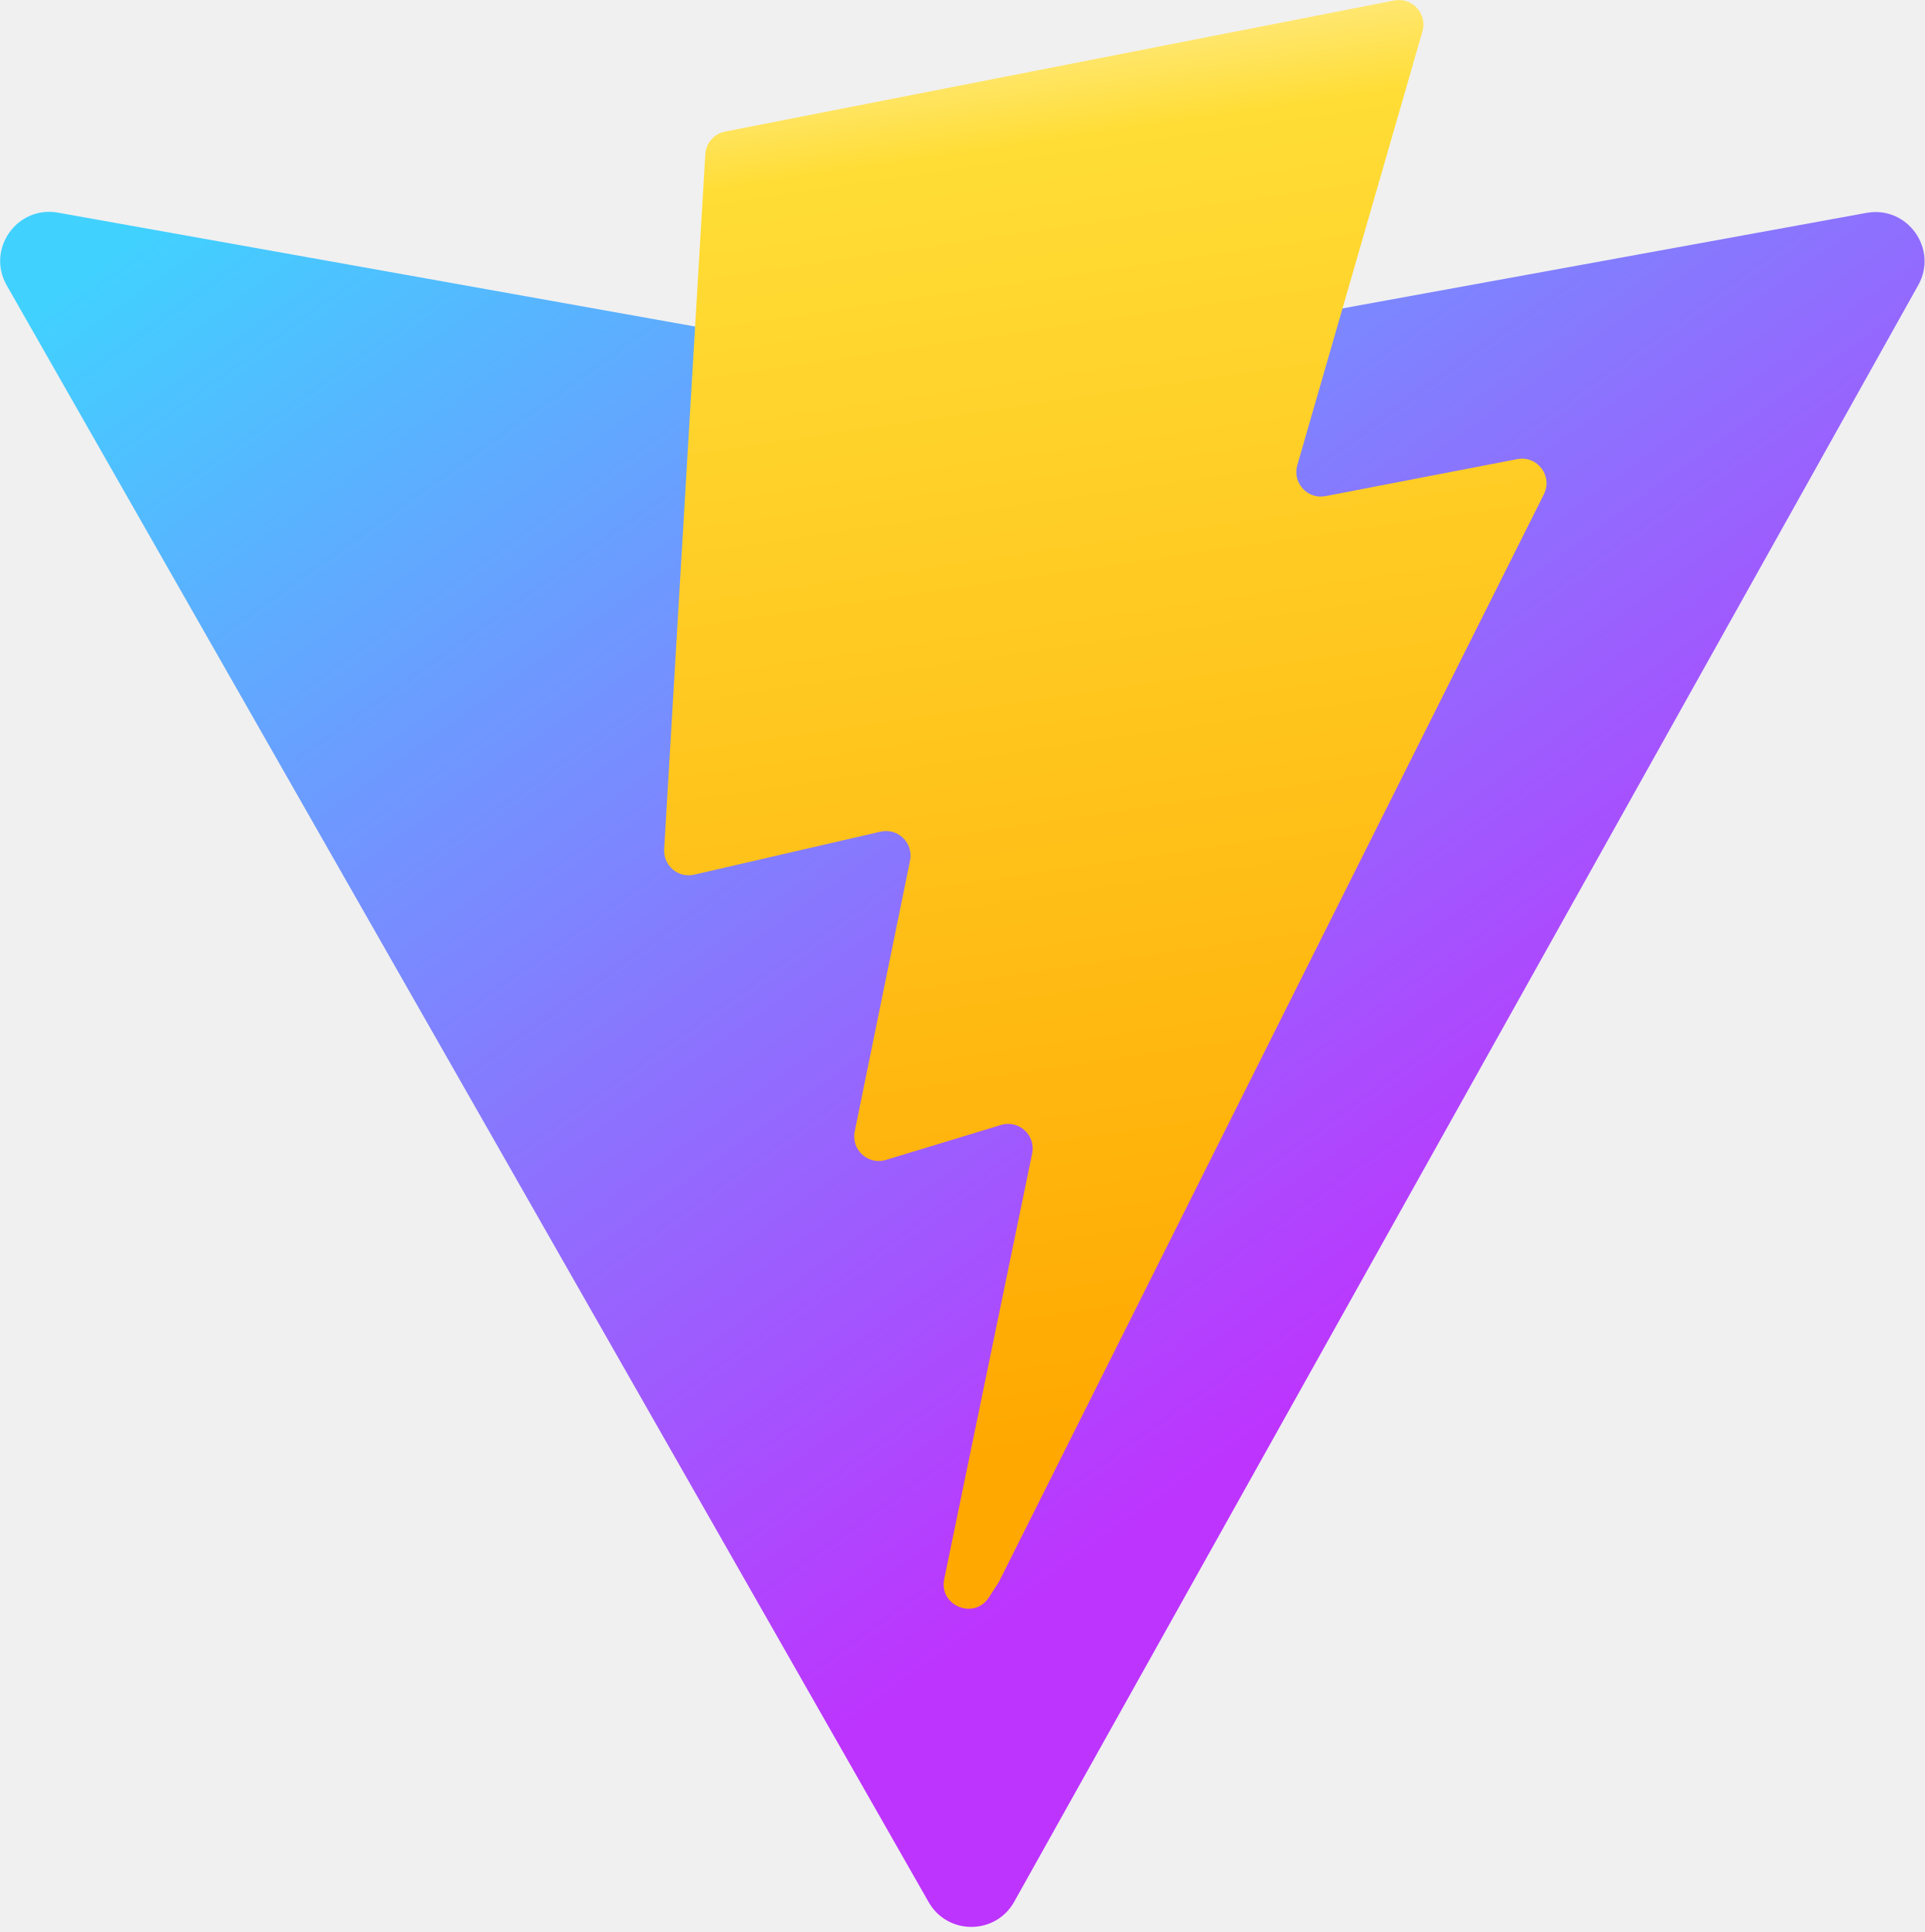
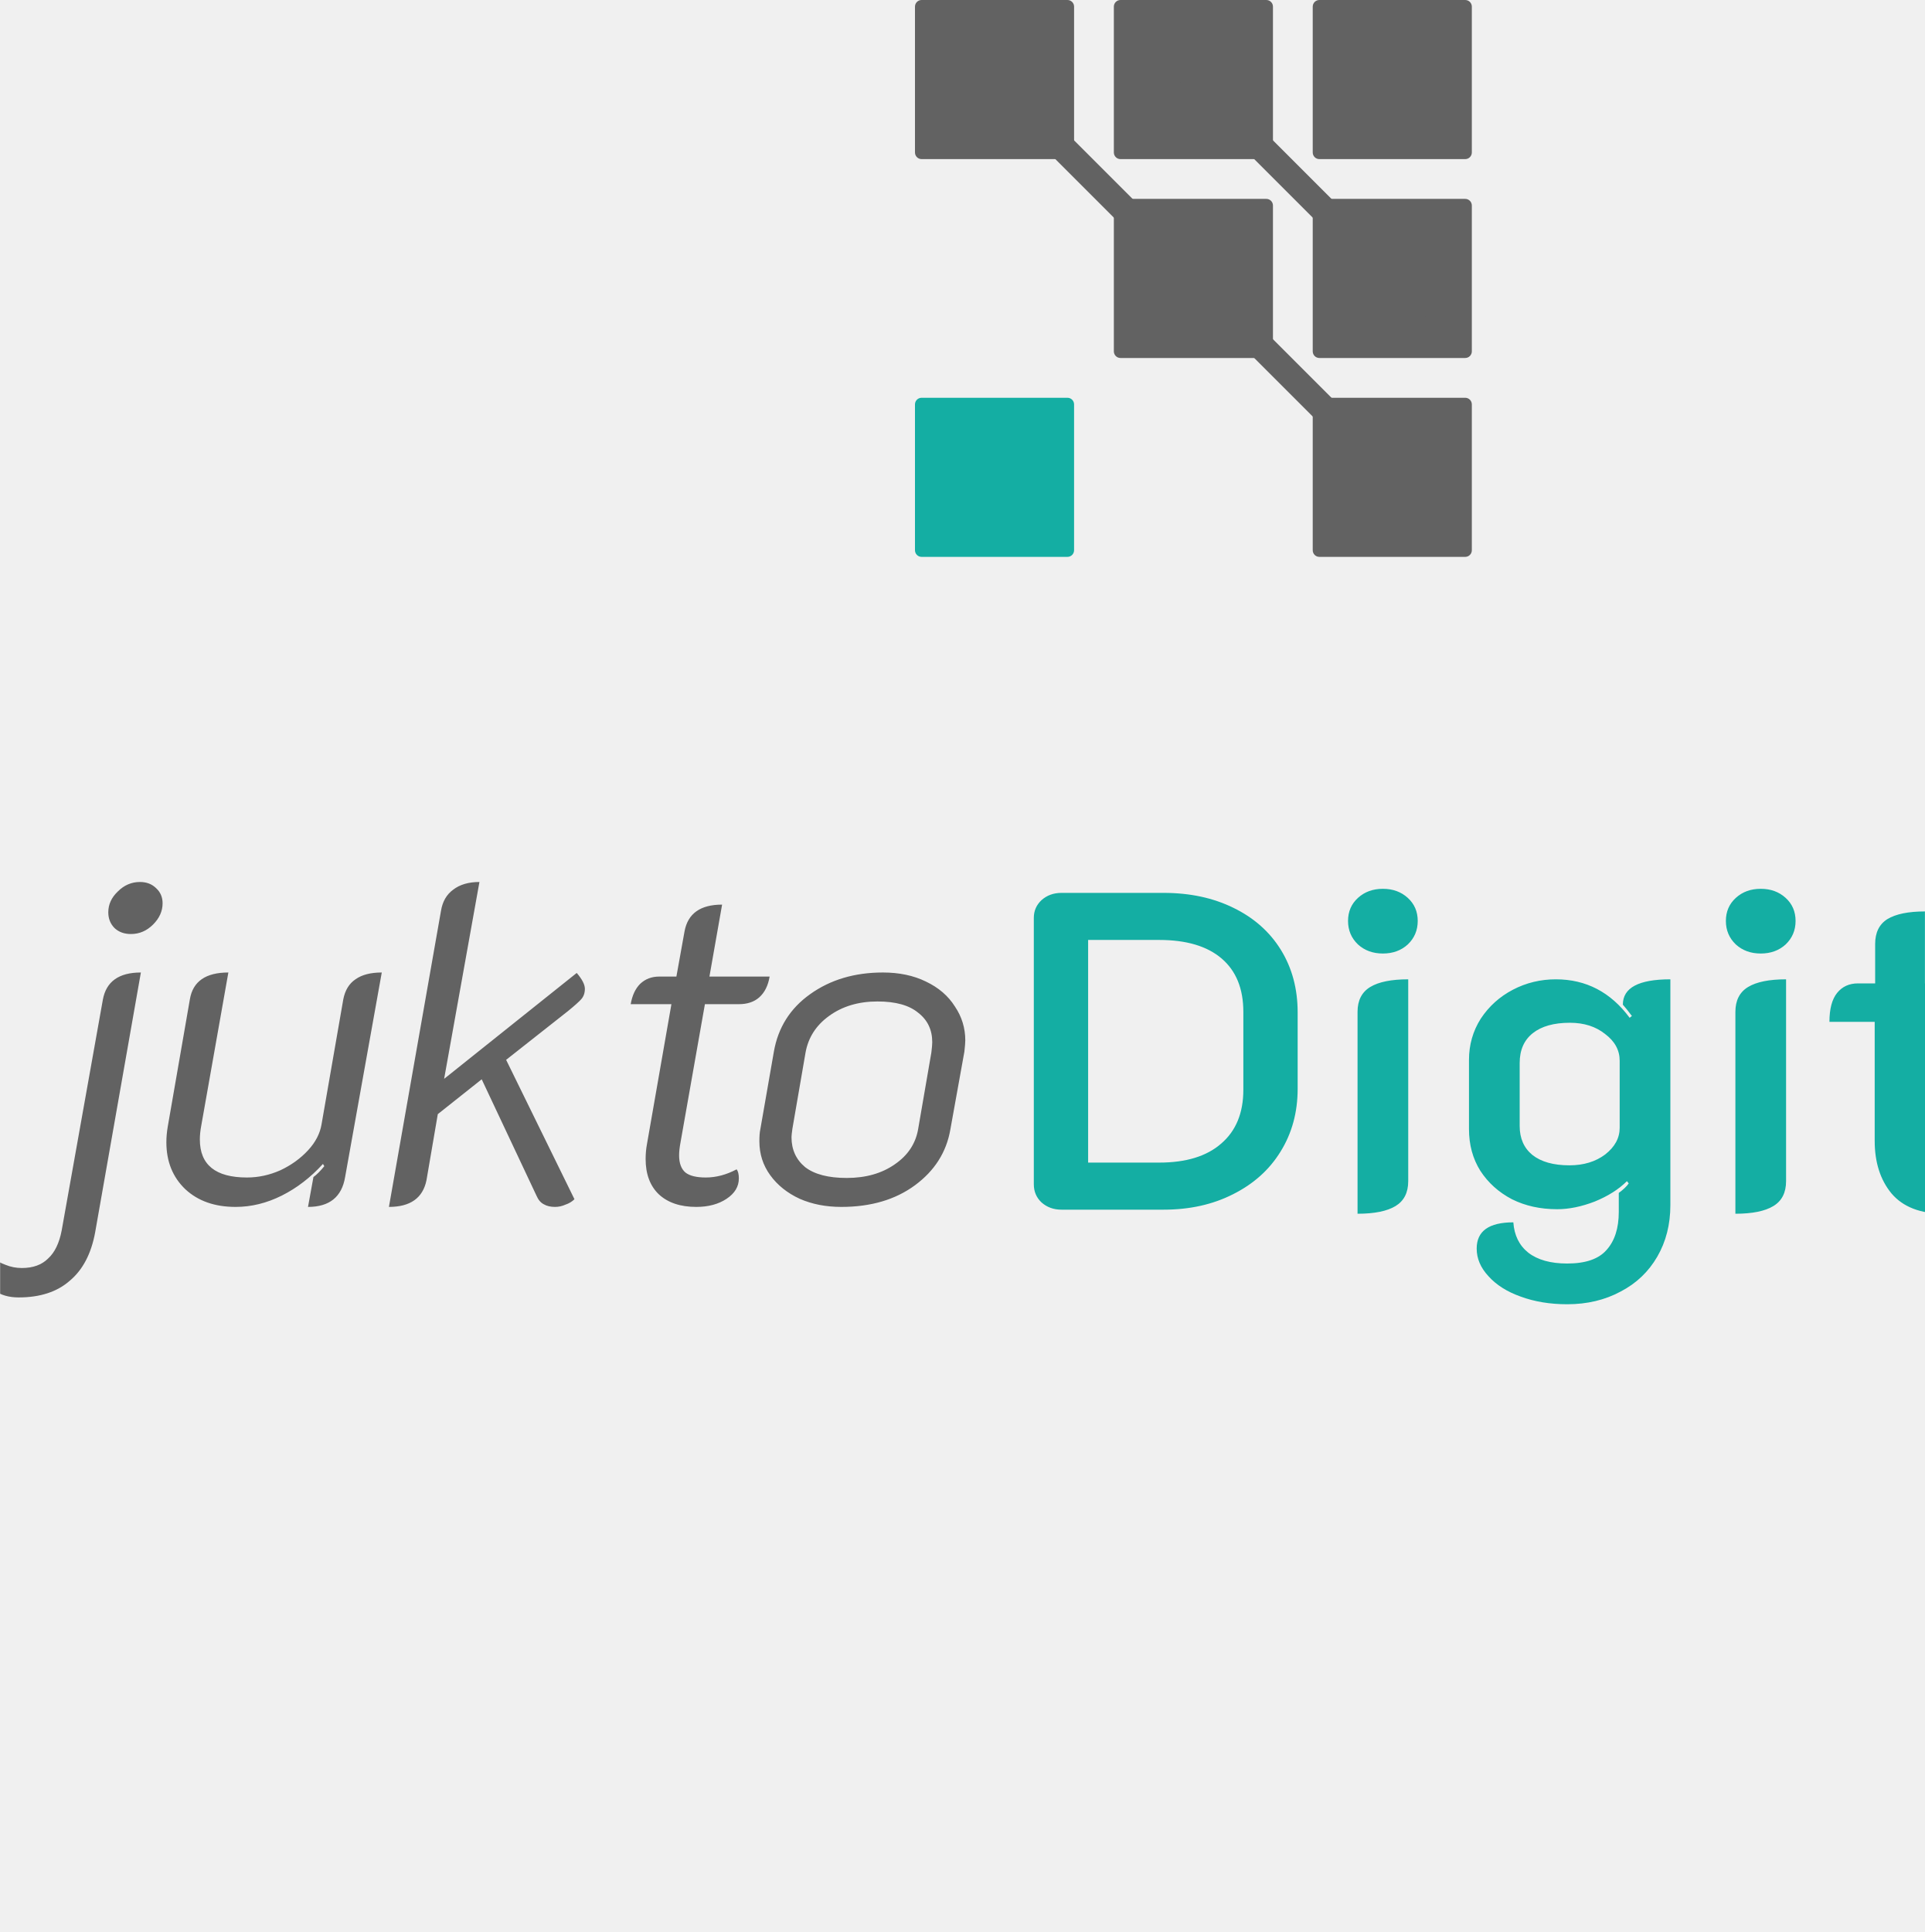
<svg xmlns="http://www.w3.org/2000/svg" aria-hidden="true" role="img" class="iconify iconify--logos" width="31.88" height="32" preserveAspectRatio="xMidYMid meet" viewBox="0 0 256 257">
+   <g clip-path="url(#clip0)">
+     <rect x="174.609" width="21.165" height="21.165" rx="0.882" fill="#626262" />
+     <rect x="121.697" y="52.912" width="21.165" height="21.165" rx="0.882" fill="#14AEA3" />
+     <rect x="121.698" y="6.10352e-05" width="21.165" height="21.165" rx="0.882" fill="#626262" />
+     <rect x="148.153" y="26.456" width="21.165" height="21.165" rx="0.882" fill="#626262" />
+     <rect x="174.609" y="52.912" width="21.165" height="21.165" rx="0.882" fill="#626262" />
+     <path d="M123.461 1.764L192.247 70.549" stroke="#626262" stroke-width="3.527" stroke-linecap="round" stroke-linejoin="round" />
+     <rect x="148.153" width="21.165" height="21.165" rx="0.882" fill="#626262" />
+     <path d="M174.609 27.338C174.609 26.851 175.004 26.456 175.491 26.456H194.892C195.379 26.456 195.774 26.851 195.774 27.338V46.739C195.774 47.226 195.379 47.621 194.892 47.621H175.491C175.004 47.621 174.609 47.226 174.609 46.739V27.338Z" fill="#626262" />
+     <path d="M158.735 10.582L188.719 40.566" stroke="#626262" stroke-width="3.527" stroke-linecap="round" stroke-linejoin="round" />
+     <path d="M141.18 160.913C140.136 160.913 139.253 160.592 138.531 159.95C137.849 159.308 137.507 158.505 137.507 157.542V122.085C137.507 121.162 137.849 120.379 138.531 119.737C139.253 119.095 140.136 118.774 141.18 118.774H154.784C158.276 118.774 161.366 119.436 164.055 120.76C166.784 122.085 168.891 123.951 170.376 126.359C171.861 128.767 172.603 131.536 172.603 134.666V144.84C172.603 147.97 171.841 150.759 170.316 153.208C168.831 155.616 166.724 157.502 163.995 158.866C161.306 160.231 158.236 160.913 154.784 160.913H141.18ZM154.182 154.652C157.754 154.652 160.503 153.81 162.43 152.124C164.396 150.438 165.379 148.051 165.379 144.96V134.606C165.379 131.516 164.416 129.148 162.49 127.503C160.564 125.857 157.794 125.034 154.182 125.034H144.731V154.652H154.182ZM183.941 126.84C182.617 126.84 181.513 126.439 180.63 125.636C179.747 124.794 179.306 123.75 179.306 122.506C179.306 121.262 179.747 120.239 180.63 119.436C181.513 118.633 182.617 118.232 183.941 118.232C185.265 118.232 186.369 118.633 187.252 119.436C188.135 120.239 188.576 121.262 188.576 122.506C188.576 123.75 188.135 124.794 187.252 125.636C186.369 126.439 185.265 126.84 183.941 126.84ZM180.57 134.606C180.57 133.081 181.132 131.977 182.255 131.295C183.379 130.613 185.065 130.272 187.312 130.272V157.12C187.312 158.646 186.75 159.749 185.627 160.431C184.503 161.114 182.817 161.455 180.57 161.455V134.606ZM208.458 173.495C206.171 173.495 204.104 173.153 202.258 172.471C200.452 171.829 199.027 170.926 197.984 169.762C196.94 168.639 196.419 167.415 196.419 166.09C196.419 163.762 198.044 162.599 201.295 162.599C201.415 164.324 202.077 165.669 203.281 166.632C204.525 167.595 206.251 168.077 208.458 168.077C210.906 168.077 212.652 167.475 213.696 166.271C214.779 165.067 215.321 163.381 215.321 161.214V158.686C215.923 158.244 216.365 157.823 216.645 157.421L216.405 157.12C215.321 158.204 213.896 159.107 212.131 159.829C210.365 160.512 208.699 160.853 207.134 160.853C204.887 160.853 202.88 160.411 201.114 159.528C199.348 158.605 197.944 157.341 196.9 155.736C195.897 154.131 195.395 152.285 195.395 150.198V140.987C195.395 138.981 195.917 137.155 196.96 135.509C198.044 133.864 199.469 132.579 201.235 131.656C203 130.733 204.907 130.272 206.953 130.272C210.967 130.272 214.237 131.977 216.766 135.389L217.067 135.148C216.585 134.506 216.184 134.004 215.863 133.643C215.863 131.395 217.97 130.272 222.184 130.272V160.311C222.184 162.88 221.602 165.167 220.438 167.174C219.274 169.18 217.649 170.725 215.562 171.809C213.475 172.933 211.107 173.495 208.458 173.495ZM208.759 155.014C210.646 155.014 212.231 154.532 213.515 153.569C214.799 152.565 215.441 151.382 215.441 150.017V141.108C215.441 139.703 214.799 138.519 213.515 137.556C212.271 136.553 210.706 136.051 208.82 136.051C206.693 136.051 205.047 136.512 203.883 137.435C202.719 138.358 202.138 139.683 202.138 141.409V149.776C202.138 151.422 202.699 152.706 203.823 153.629C204.987 154.552 206.632 155.014 208.759 155.014ZM234.205 126.84C232.88 126.84 231.777 126.439 230.894 125.636C230.011 124.794 229.569 123.75 229.569 122.506C229.569 121.262 230.011 120.239 230.894 119.436C231.777 118.633 232.88 118.232 234.205 118.232C235.529 118.232 236.633 118.633 237.516 119.436C238.399 120.239 238.84 121.262 238.84 122.506C238.84 123.75 238.399 124.794 237.516 125.636C236.633 126.439 235.529 126.84 234.205 126.84ZM230.834 134.606C230.834 133.081 231.395 131.977 232.519 131.295C233.643 130.613 235.328 130.272 237.576 130.272V157.12C237.576 158.646 237.014 159.749 235.89 160.431C234.767 161.114 233.081 161.455 230.834 161.455V134.606ZM258.575 161.455C255.445 161.455 253.117 160.552 251.592 158.746C250.107 156.94 249.365 154.612 249.365 151.763V135.93H243.345C243.345 134.205 243.686 132.921 244.368 132.078C245.051 131.235 245.974 130.814 247.138 130.814H249.425V125.576C249.425 124.051 249.967 122.948 251.051 122.265C252.174 121.583 253.84 121.242 256.047 121.242V130.814H264.054C264.054 132.62 263.692 133.924 262.97 134.726C262.248 135.529 261.104 135.93 259.539 135.93H256.107V151.522C256.107 152.967 256.388 154.01 256.95 154.652C257.512 155.254 258.495 155.555 259.9 155.555C261.304 155.555 262.689 155.174 264.054 154.412C264.415 154.733 264.676 155.134 264.836 155.616C265.037 156.097 265.137 156.599 265.137 157.12C265.137 158.244 264.555 159.248 263.391 160.13C262.227 161.013 260.622 161.455 258.575 161.455ZM279.479 161.455C277.352 161.455 275.426 161.053 273.7 160.251C271.975 159.448 270.61 158.284 269.607 156.759C268.604 155.234 268.102 153.448 268.102 151.402C268.102 149.315 268.624 147.509 269.667 145.984C270.751 144.419 272.215 143.235 274.062 142.432C275.908 141.589 277.975 141.168 280.262 141.168C283.914 141.168 286.984 142.412 289.472 144.9L289.773 144.599C289.051 143.877 288.469 143.355 288.028 143.034V141.348C288.028 139.583 287.426 138.198 286.222 137.195C285.018 136.151 283.332 135.629 281.165 135.629C279.239 135.629 277.553 136.011 276.108 136.773C274.664 137.496 273.5 138.579 272.617 140.024C271.814 139.743 271.132 139.302 270.57 138.7C270.048 138.098 269.787 137.456 269.787 136.773C269.787 135.609 270.329 134.526 271.413 133.523C272.496 132.519 273.941 131.737 275.747 131.175C277.593 130.573 279.58 130.272 281.707 130.272C285.8 130.272 288.971 131.255 291.218 133.222C293.506 135.148 294.65 137.797 294.65 141.168V156.759C294.65 158.405 294.148 159.609 293.145 160.371C292.141 161.094 290.536 161.455 288.329 161.455V158.866C289.051 158.144 289.533 157.622 289.773 157.301L289.472 157.06C288.188 158.505 286.743 159.609 285.138 160.371C283.573 161.094 281.687 161.455 279.479 161.455ZM281.045 156.398C283.252 156.398 284.978 155.957 286.222 155.074C287.506 154.191 288.148 152.947 288.148 151.341C288.148 149.736 287.506 148.492 286.222 147.609C284.978 146.686 283.272 146.224 281.105 146.224C279.138 146.224 277.573 146.686 276.409 147.609C275.286 148.492 274.724 149.736 274.724 151.341C274.724 152.987 275.286 154.251 276.409 155.134C277.533 155.977 279.078 156.398 281.045 156.398ZM311.389 161.455C308.178 161.455 305.77 160.552 304.165 158.746C302.56 156.94 301.757 154.612 301.757 151.763V122.566C301.757 121.041 302.299 119.938 303.382 119.255C304.506 118.573 306.212 118.232 308.499 118.232V151.522C308.499 152.967 308.8 154.01 309.402 154.652C310.044 155.254 311.068 155.555 312.472 155.555C314.037 155.555 315.462 155.174 316.746 154.412C317.108 154.733 317.389 155.154 317.589 155.676C317.79 156.157 317.89 156.639 317.89 157.12C317.89 158.244 317.308 159.248 316.144 160.13C315.021 161.013 313.435 161.455 311.389 161.455Z" fill="#14AEA3" />
+     <path d="M17.398 124.247C16.515 124.247 15.792 123.986 15.23 123.465C14.668 122.903 14.387 122.201 14.387 121.358C14.387 120.314 14.809 119.391 15.652 118.589C16.494 117.746 17.478 117.324 18.602 117.324C19.484 117.324 20.207 117.605 20.769 118.167C21.331 118.689 21.611 119.351 21.611 120.154C21.611 121.197 21.19 122.14 20.347 122.983C19.505 123.826 18.521 124.247 17.398 124.247ZM2.468 172.587C1.184 172.587 0.12 172.286 -0.722 171.684C-1.565 171.122 -1.987 170.4 -1.987 169.517C-1.987 168.634 -1.625 167.892 -0.903 167.29C-0.502 167.691 0.04 168.012 0.722 168.253C1.405 168.534 2.127 168.674 2.89 168.674C4.374 168.674 5.538 168.253 6.381 167.41C7.264 166.607 7.866 165.363 8.187 163.678L13.665 132.976C14.107 130.568 15.792 129.364 18.722 129.364L12.642 163.918C12.12 166.768 10.996 168.915 9.271 170.36C7.585 171.845 5.318 172.587 2.468 172.587ZM45.891 156.574C45.45 159.223 43.804 160.547 40.955 160.547L41.677 156.574C42.119 156.253 42.6 155.772 43.122 155.129L42.942 154.828C41.296 156.634 39.47 158.039 37.464 159.042C35.457 160.046 33.41 160.547 31.323 160.547C28.554 160.547 26.327 159.765 24.641 158.2C22.956 156.594 22.113 154.507 22.113 151.939C22.113 151.297 22.173 150.614 22.293 149.892L25.243 132.916C25.644 130.548 27.35 129.364 30.36 129.364L26.748 149.772C26.628 150.414 26.567 151.016 26.567 151.578C26.567 154.949 28.654 156.634 32.828 156.634C34.353 156.634 35.838 156.313 37.283 155.671C38.728 154.989 39.952 154.106 40.955 153.022C41.958 151.939 42.56 150.775 42.761 149.531L45.651 132.916C45.891 131.712 46.433 130.829 47.276 130.267C48.119 129.665 49.282 129.364 50.767 129.364L45.891 156.574ZM77.785 131.531C77.785 132.093 77.624 132.555 77.303 132.916C77.022 133.237 76.441 133.759 75.558 134.481L67.31 140.983L76.4 159.524C76.079 159.845 75.678 160.086 75.196 160.246C74.755 160.447 74.293 160.547 73.812 160.547C73.21 160.547 72.708 160.427 72.307 160.186C71.906 159.985 71.585 159.604 71.344 159.042L64.06 143.571L58.22 148.207L56.715 156.996C56.234 159.363 54.568 160.547 51.719 160.547L58.642 121.177C58.842 119.933 59.384 118.99 60.267 118.348C61.15 117.666 62.314 117.324 63.759 117.324L59.063 143.511L76.701 129.424C77.424 130.267 77.785 130.97 77.785 131.531ZM92.609 160.547C90.482 160.547 88.817 159.985 87.612 158.862C86.449 157.738 85.867 156.173 85.867 154.166C85.867 153.484 85.927 152.822 86.047 152.18L89.298 133.578H83.88C84.081 132.414 84.502 131.511 85.144 130.869C85.827 130.227 86.669 129.906 87.673 129.906H89.96L91.044 123.886C91.485 121.518 93.151 120.334 96.04 120.334L94.355 129.906H102.361C102.161 131.11 101.699 132.033 100.977 132.675C100.294 133.277 99.391 133.578 98.268 133.578H93.753L90.502 151.999C90.382 152.641 90.321 153.203 90.321 153.685C90.321 154.728 90.602 155.491 91.164 155.972C91.726 156.414 92.629 156.634 93.873 156.634C95.238 156.634 96.602 156.273 97.967 155.551C98.167 155.792 98.268 156.193 98.268 156.755C98.268 157.838 97.726 158.741 96.642 159.464C95.559 160.186 94.214 160.547 92.609 160.547ZM111.895 160.547C109.848 160.547 108.002 160.186 106.357 159.464C104.711 158.701 103.407 157.658 102.444 156.333C101.481 155.009 100.999 153.504 100.999 151.818C100.999 151.136 101.039 150.614 101.12 150.253L102.926 139.899C103.487 136.688 105.093 134.14 107.741 132.254C110.43 130.327 113.661 129.364 117.434 129.364C119.601 129.364 121.507 129.766 123.152 130.568C124.838 131.371 126.122 132.475 127.005 133.879C127.928 135.244 128.39 136.749 128.39 138.394C128.39 138.675 128.35 139.177 128.269 139.899L126.403 150.253C125.881 153.263 124.316 155.731 121.708 157.658C119.099 159.584 115.828 160.547 111.895 160.547ZM112.618 156.695C115.146 156.695 117.273 156.093 118.999 154.889C120.765 153.685 121.808 152.099 122.129 150.133L123.875 140.019C123.955 139.377 123.995 138.916 123.995 138.635C123.995 136.989 123.373 135.685 122.129 134.722C120.925 133.719 119.119 133.217 116.711 133.217C114.183 133.217 112.036 133.859 110.27 135.143C108.544 136.387 107.501 138.013 107.139 140.019L105.394 150.133C105.313 150.695 105.273 151.076 105.273 151.277C105.273 152.922 105.875 154.246 107.079 155.25C108.323 156.213 110.17 156.695 112.618 156.695Z" fill="#626262" />
+   </g>
  <defs>
-     <linearGradient id="IconifyId1813088fe1fbc01fb466" x1="-.828%" x2="57.636%" y1="7.652%" y2="78.411%">
-       <stop offset="0%" stop-color="#41D1FF" />
-       <stop offset="100%" stop-color="#BD34FE" />
-     </linearGradient>
-     <linearGradient id="IconifyId1813088fe1fbc01fb467" x1="43.376%" x2="50.316%" y1="2.242%" y2="89.03%">
-       <stop offset="0%" stop-color="#FFEA83" />
-       <stop offset="8.333%" stop-color="#FFDD35" />
-       <stop offset="100%" stop-color="#FFA800" />
-     </linearGradient>
+     <clipPath id="clip0">
+       <rect width="321" height="175.74" fill="white" />
+     </clipPath>
  </defs>
-   <path fill="url(#IconifyId1813088fe1fbc01fb466)" d="M255.153 37.938L134.897 252.976c-2.483 4.44-8.862 4.466-11.382.048L.875 37.958c-2.746-4.814 1.371-10.646 6.827-9.67l120.385 21.517a6.537 6.537 0 0 0 2.322-.004l117.867-21.483c5.438-.991 9.574 4.796 6.877 9.62Z" />
-   <path fill="url(#IconifyId1813088fe1fbc01fb467)" d="M185.432.063L96.44 17.501a3.268 3.268 0 0 0-2.634 3.014l-5.474 92.456a3.268 3.268 0 0 0 3.997 3.378l24.777-5.718c2.318-.535 4.413 1.507 3.936 3.838l-7.361 36.047c-.495 2.426 1.782 4.5 4.151 3.78l15.304-4.649c2.372-.72 4.652 1.36 4.15 3.788l-11.698 56.621c-.732 3.542 3.979 5.473 5.943 2.437l1.313-2.028l72.516-144.72c1.215-2.423-.88-5.186-3.54-4.672l-25.505 4.922c-2.396.462-4.435-1.77-3.759-4.114l16.646-57.705c.677-2.35-1.37-4.583-3.769-4.113Z" />
</svg>
